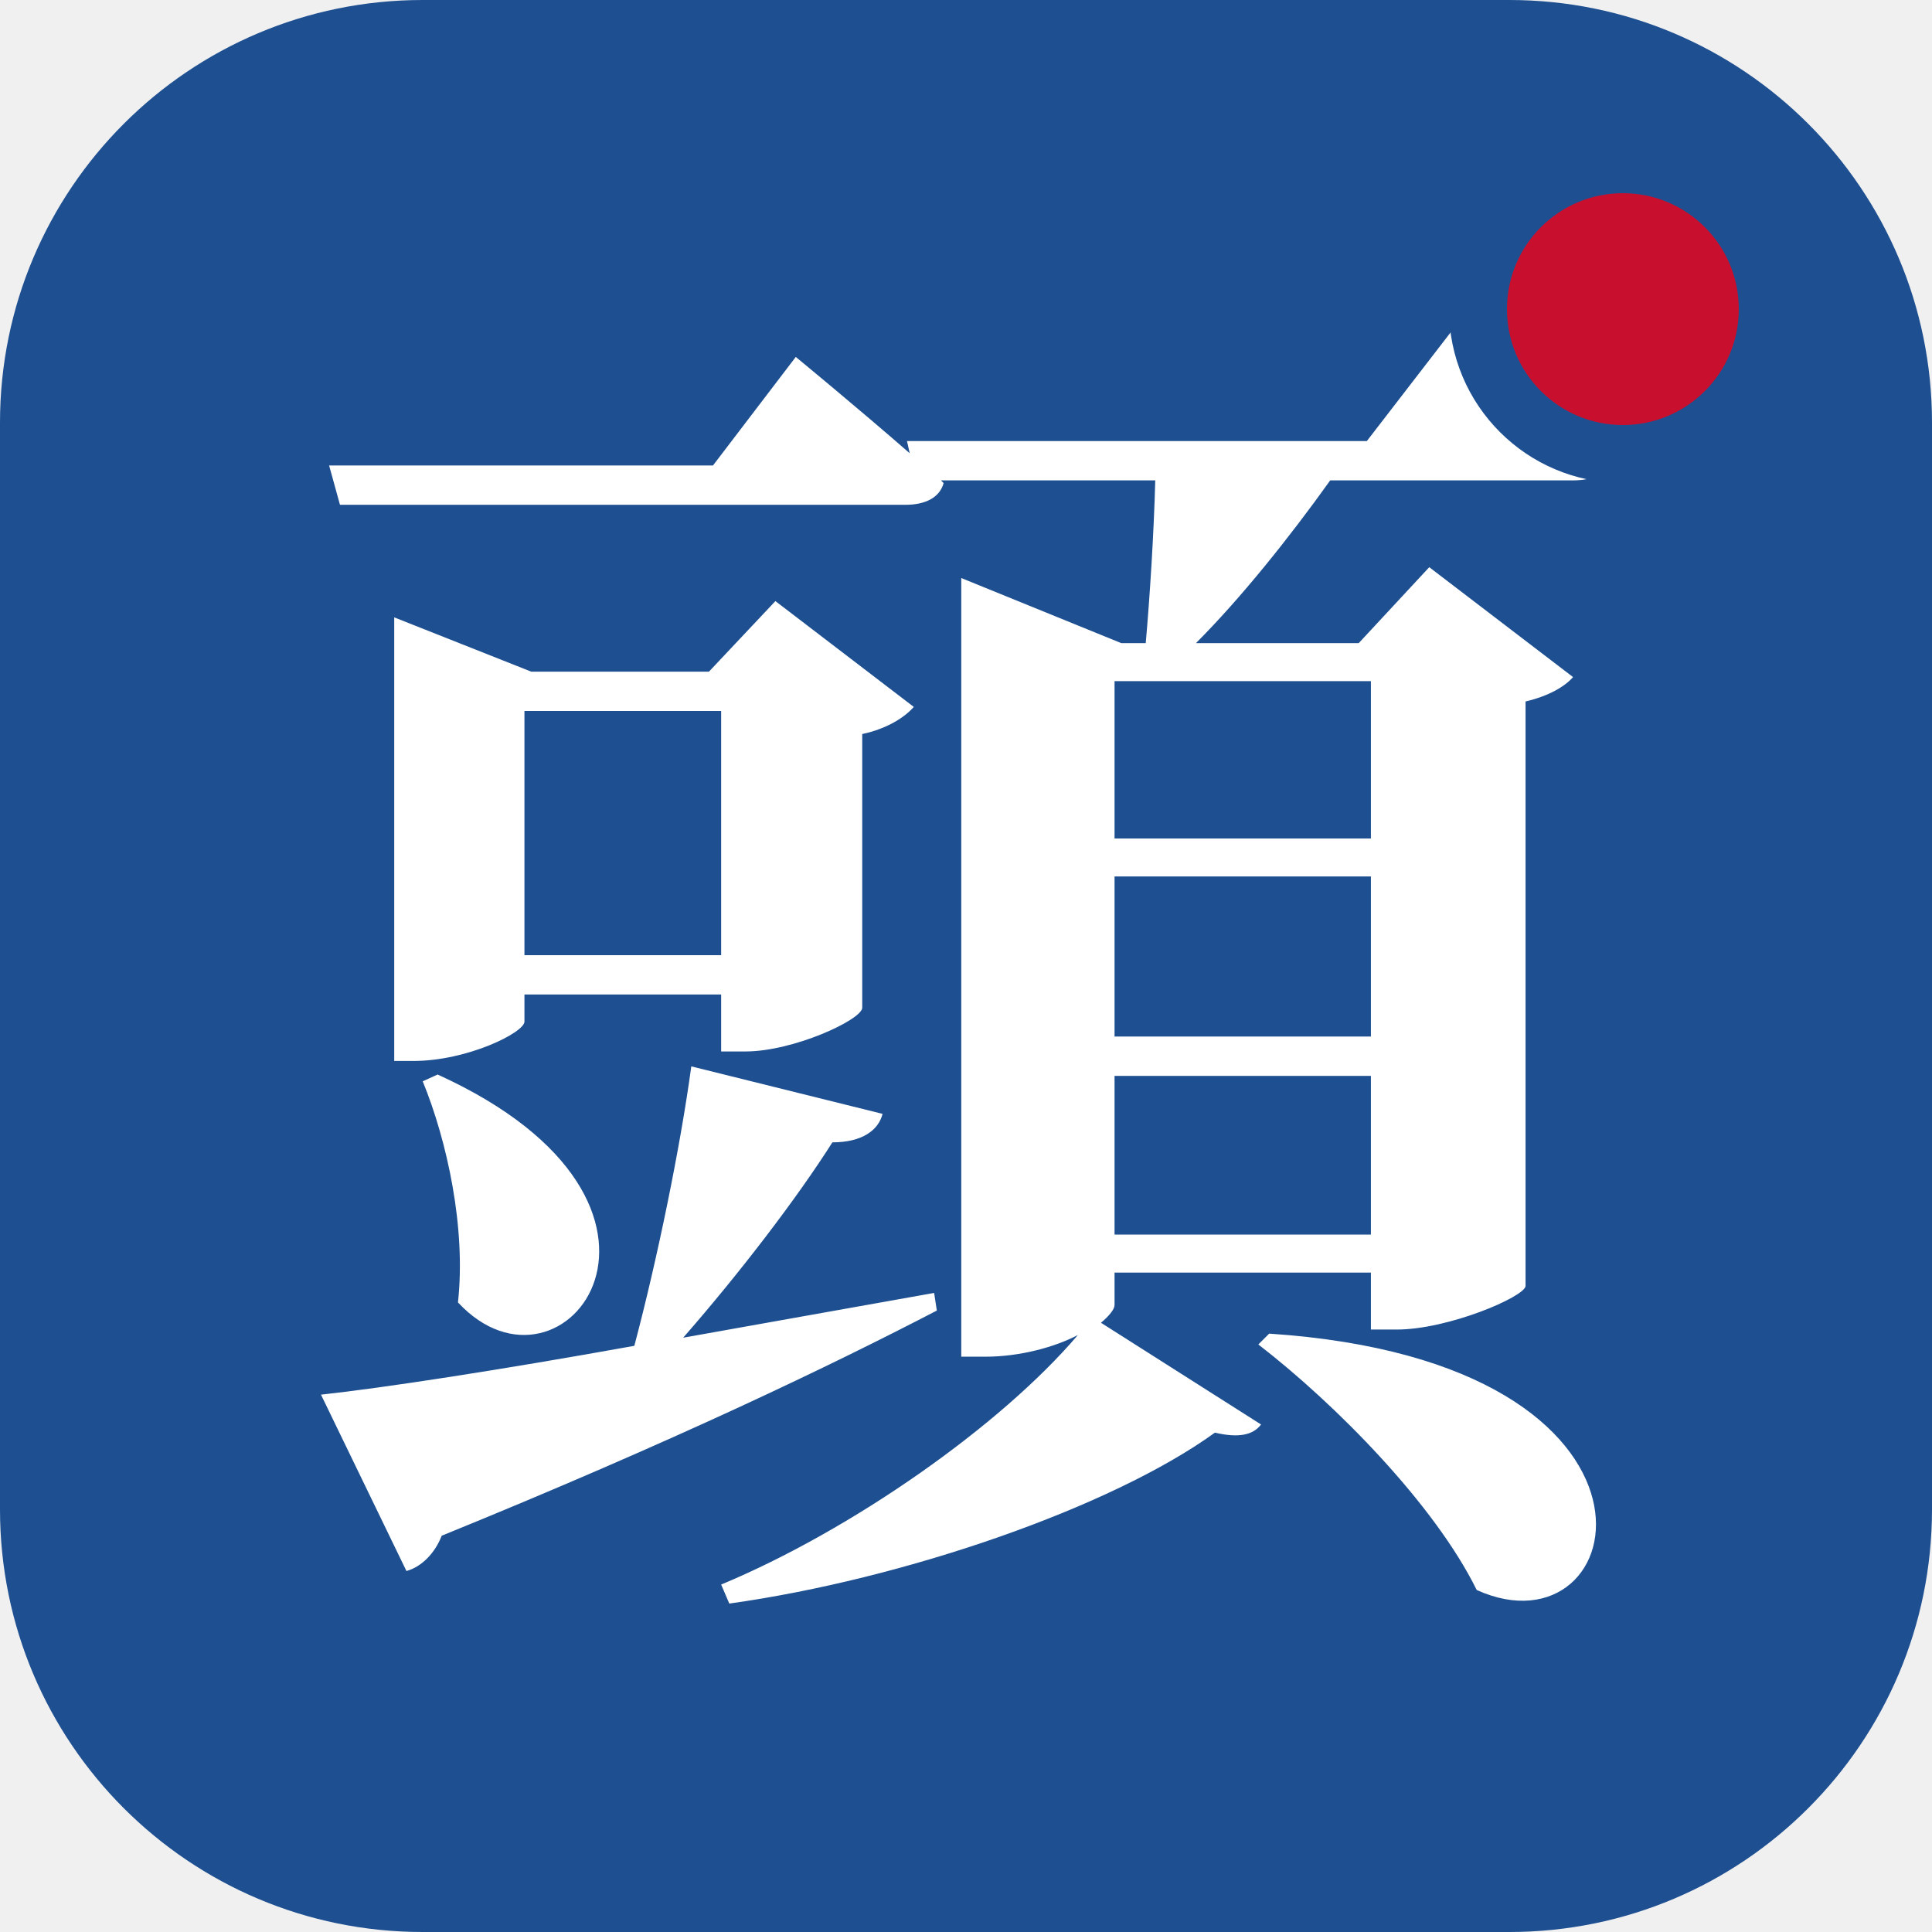
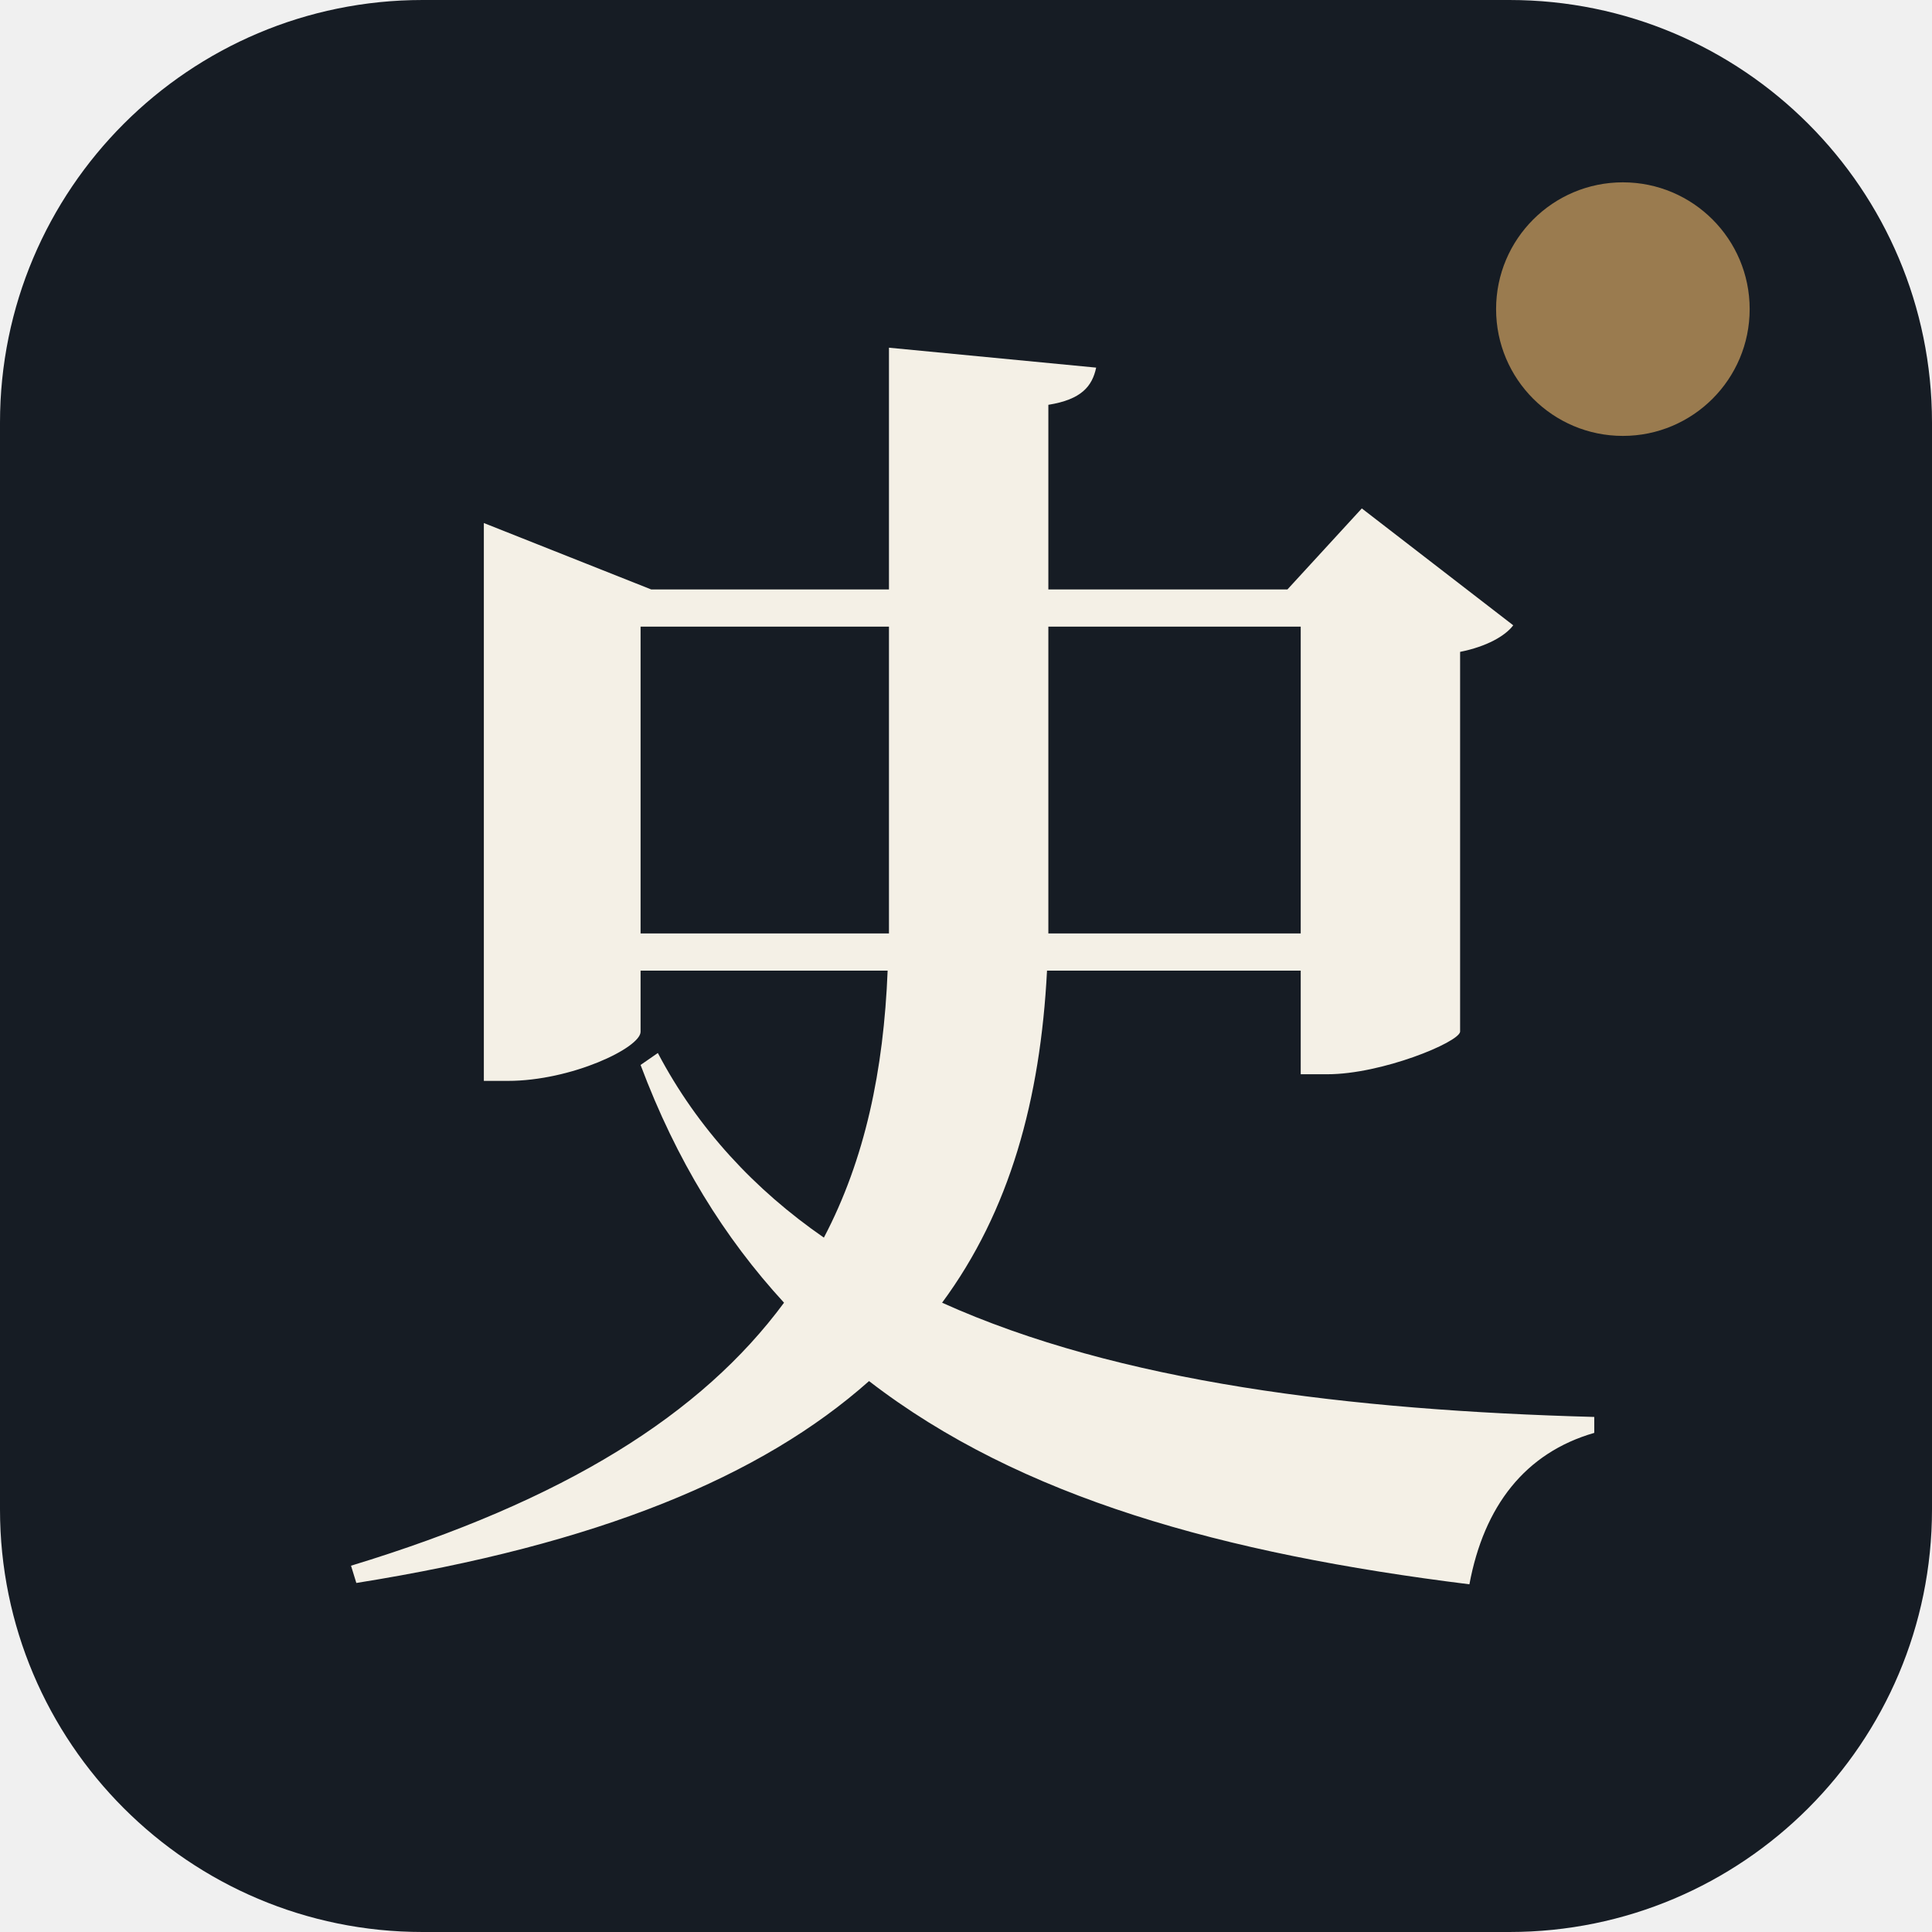
- <svg xmlns="http://www.w3.org/2000/svg" viewBox="0 0 64 64" width="64" height="64">
-   <rect width="64" height="64" rx="14" fill="#1D4F91" />
-   <path fill="#FFFFFF" d="M14.497 35.595 14.003 35.82C14.812 37.797 15.441 40.673 15.171 43.144C18.676 46.919 23.979 39.909 14.497 35.595ZM42.043 44.178 41.684 44.537C44.245 46.514 47.525 49.84 48.918 52.671C54.086 55.007 56.288 45.121 42.043 44.178ZM31.843 21.305V44.942H32.652C33.775 44.942 34.943 44.627 35.707 44.223C33.146 47.233 28.203 50.693 23.889 52.491L24.159 53.12C29.955 52.311 36.831 49.93 40.246 47.458C41.01 47.638 41.504 47.548 41.774 47.188L36.471 43.818C36.741 43.594 36.921 43.369 36.921 43.234V42.156H45.413V44.043H46.267C47.975 44.043 50.491 42.964 50.536 42.605V23.237C51.3 23.058 51.839 22.743 52.109 22.429L47.346 18.789L45.009 21.305H39.617C41.1 19.822 42.717 17.8 44.065 15.913H52.109C52.783 15.913 53.232 15.688 53.367 15.194C51.435 13.441 48.155 10.88 48.155 10.88L45.279 14.61H30.045L30.135 15.014C28.383 13.486 26.361 11.824 26.361 11.824L23.619 15.419H10.902L11.262 16.722H30C30.629 16.722 31.124 16.497 31.259 16.003L31.169 15.913H38.269C38.224 17.665 38.089 19.777 37.954 21.305H37.145L31.843 19.148ZM13.059 22.249V35.146H13.689C15.486 35.146 17.373 34.202 17.373 33.842V32.944H23.889V34.831H24.698C26.271 34.831 28.517 33.797 28.562 33.393V24.316C29.416 24.136 30 23.732 30.27 23.417L25.686 19.912L23.485 22.249H17.598L13.059 20.451ZM17.373 31.641V23.552H23.889V31.641ZM10.633 46.2 13.464 52.042C13.958 51.907 14.407 51.457 14.632 50.873C22.361 47.728 27.574 45.211 31.034 43.414L30.944 42.83L22.631 44.313C24.518 42.156 26.405 39.684 27.574 37.842C28.562 37.842 29.102 37.437 29.236 36.898L22.9 35.325C22.541 37.977 21.777 41.706 21.013 44.582C16.519 45.391 12.7 45.975 10.633 46.2ZM36.921 29.034H45.413V34.337H36.921ZM36.921 27.776V22.563H45.413V27.776ZM36.921 35.64H45.413V40.897H36.921Z" />
-   <circle cx="53.76" cy="10.24" r="4.80" fill="#C8102E" stroke="#1D4F91" stroke-width="1.92" />
+ <svg xmlns="http://www.w3.org/2000/svg" viewBox="0 0 64 64" width="64" height="64" role="img" aria-label="文明編年史">
+   <rect width="64" height="64" rx="14" fill="#161c24" />
+   <path fill="#F4F0E6" d="M29.448 11.518V19.526H21.572L16.028 17.326V35.806H16.82C18.932 35.806 21.22 34.706 21.22 34.178V32.154H29.404C29.272 35.454 28.656 38.402 27.292 40.998C25.004 39.414 23.112 37.39 21.792 34.882L21.22 35.278C22.408 38.446 23.992 40.998 25.972 43.154C23.244 46.85 18.712 49.71 11.628 51.866L11.804 52.438C19.812 51.162 25.224 48.918 28.788 45.75C33.804 49.622 40.536 51.47 48.676 52.482C49.16 49.886 50.524 48.126 52.812 47.466V46.938C44.716 46.718 37.06 45.794 31.208 43.154C33.452 40.118 34.464 36.422 34.684 32.154H43.088V35.586H43.968C45.772 35.586 48.324 34.53 48.368 34.178V21.594C49.248 21.418 49.864 21.066 50.128 20.714L45.112 16.842L42.648 19.526H34.728V13.41C35.828 13.234 36.18 12.794 36.312 12.178ZM43.088 20.758V30.922H34.728V30.834V20.758ZM21.22 30.922V20.758H29.448V30.834V30.922Z" />
+   <circle cx="53.76" cy="10.24" r="4.2" fill="#9a7b4f" />
</svg>
